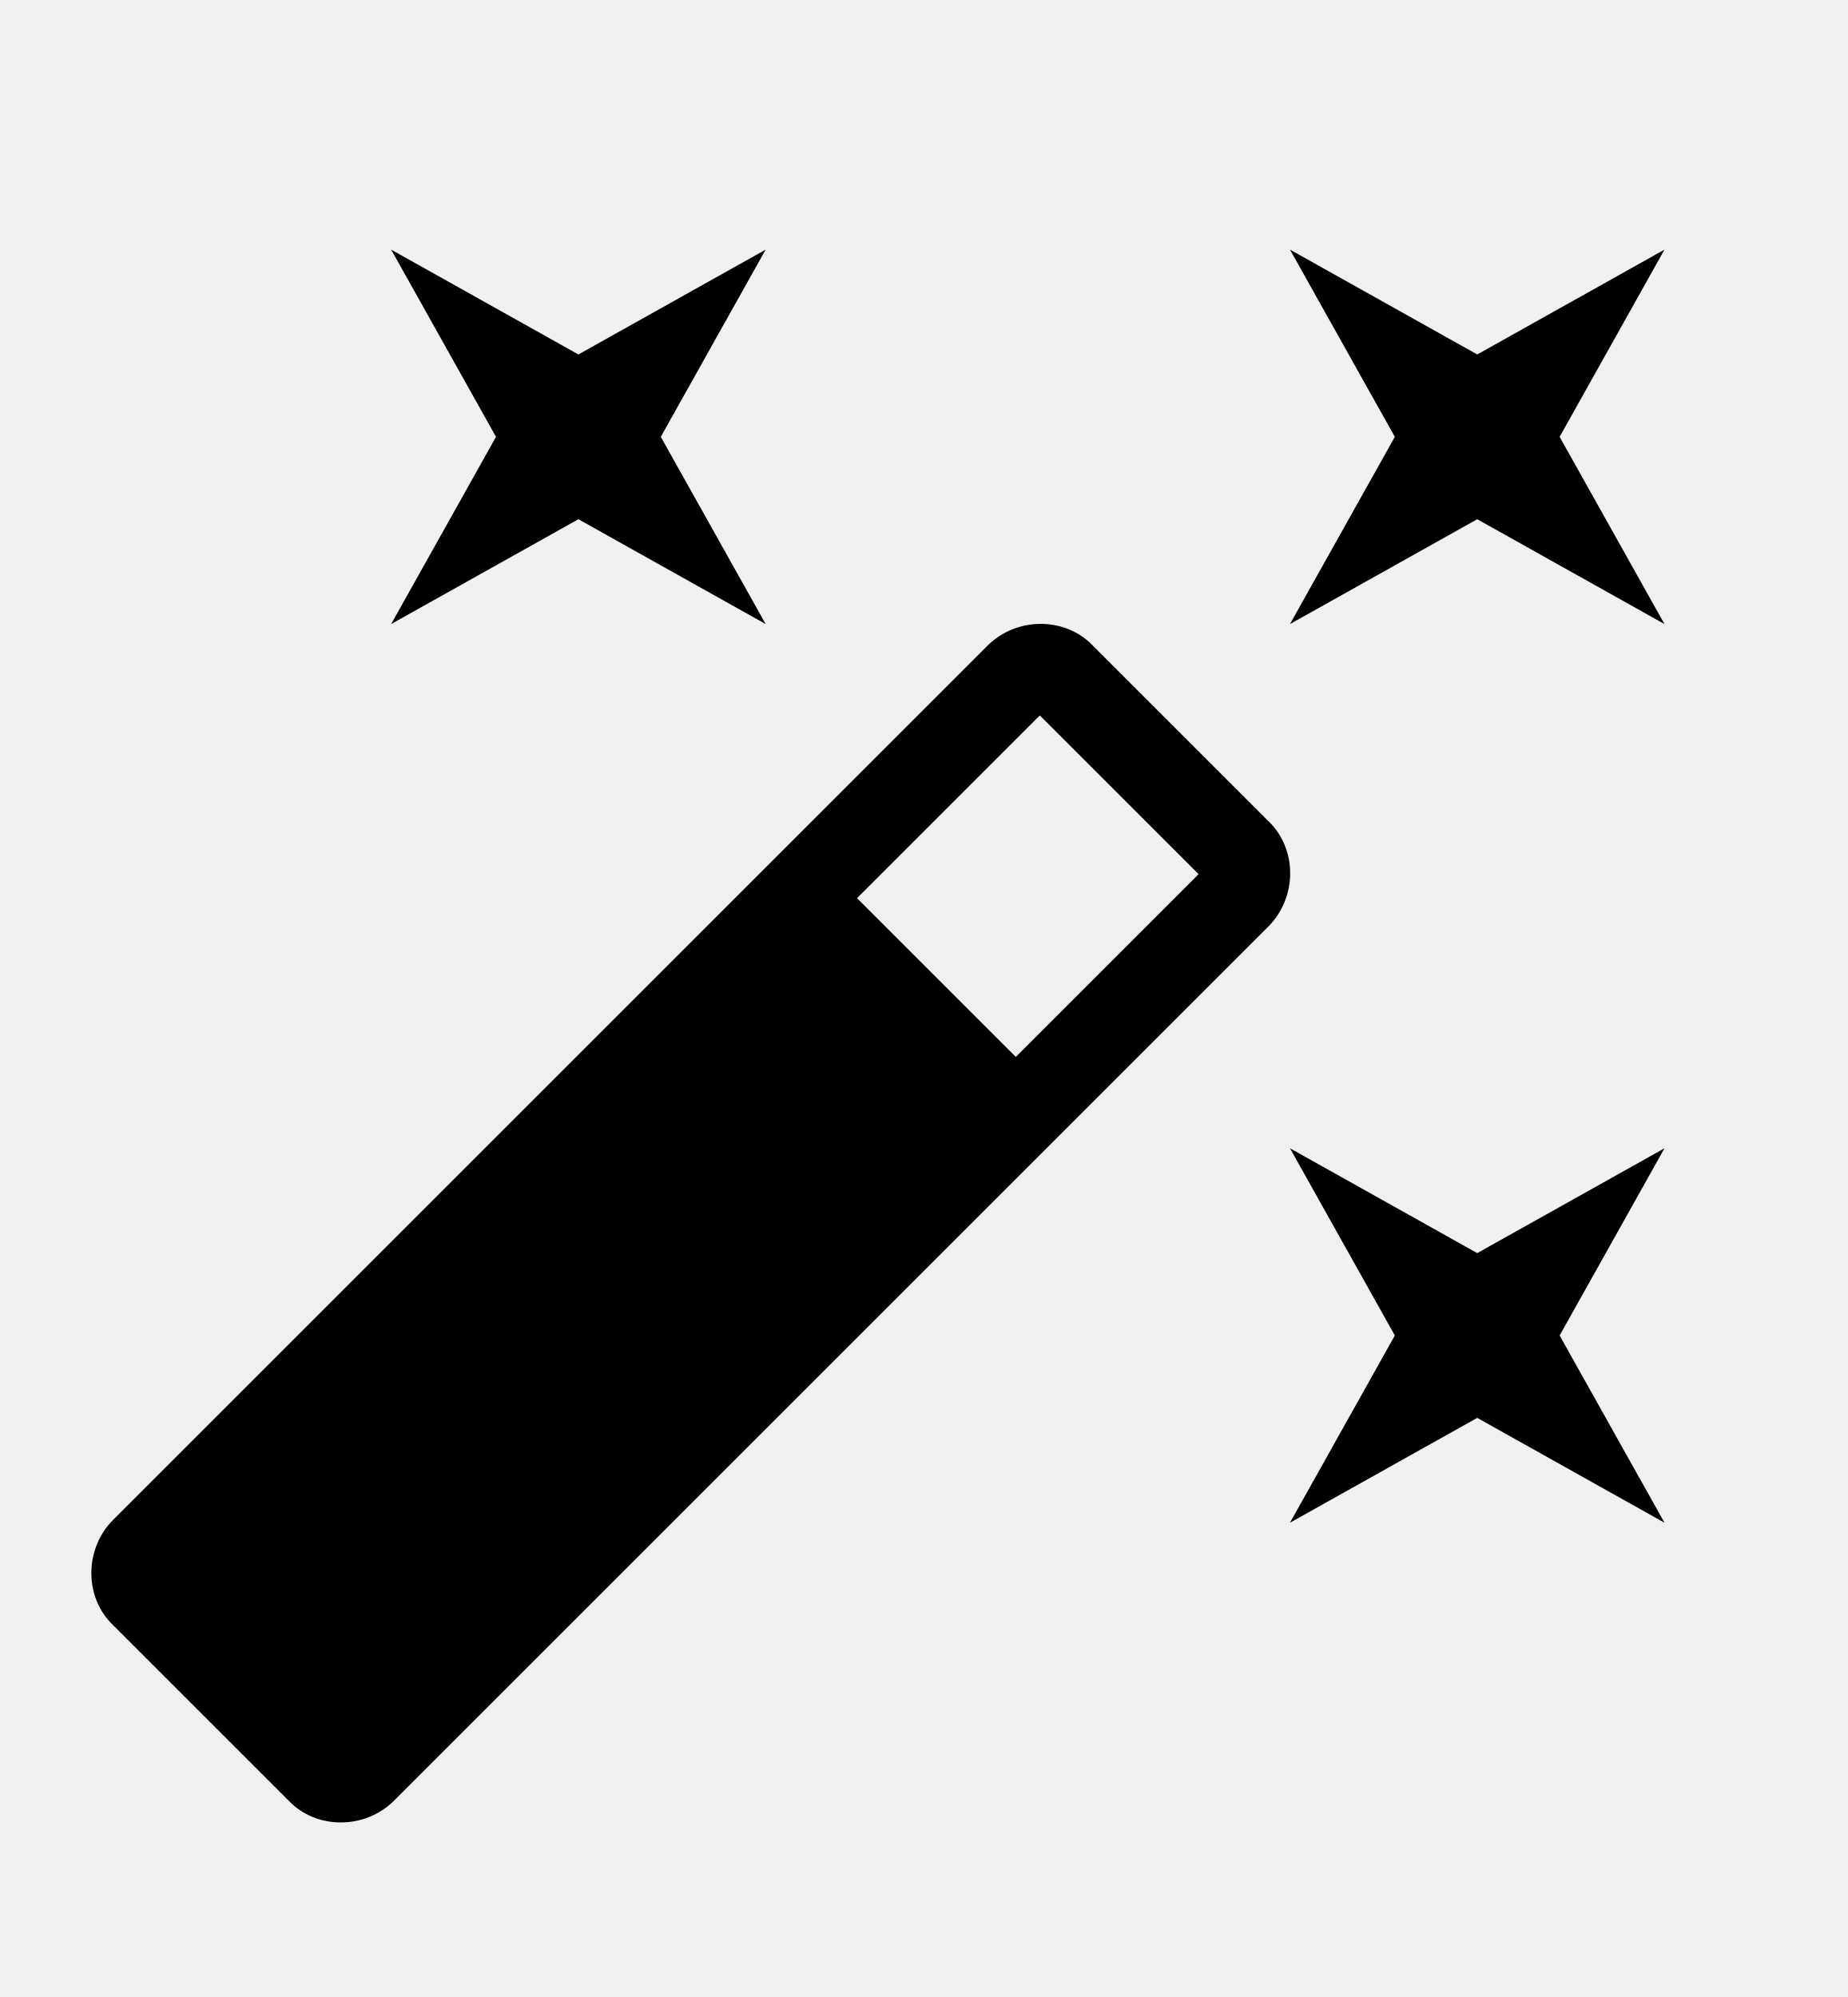
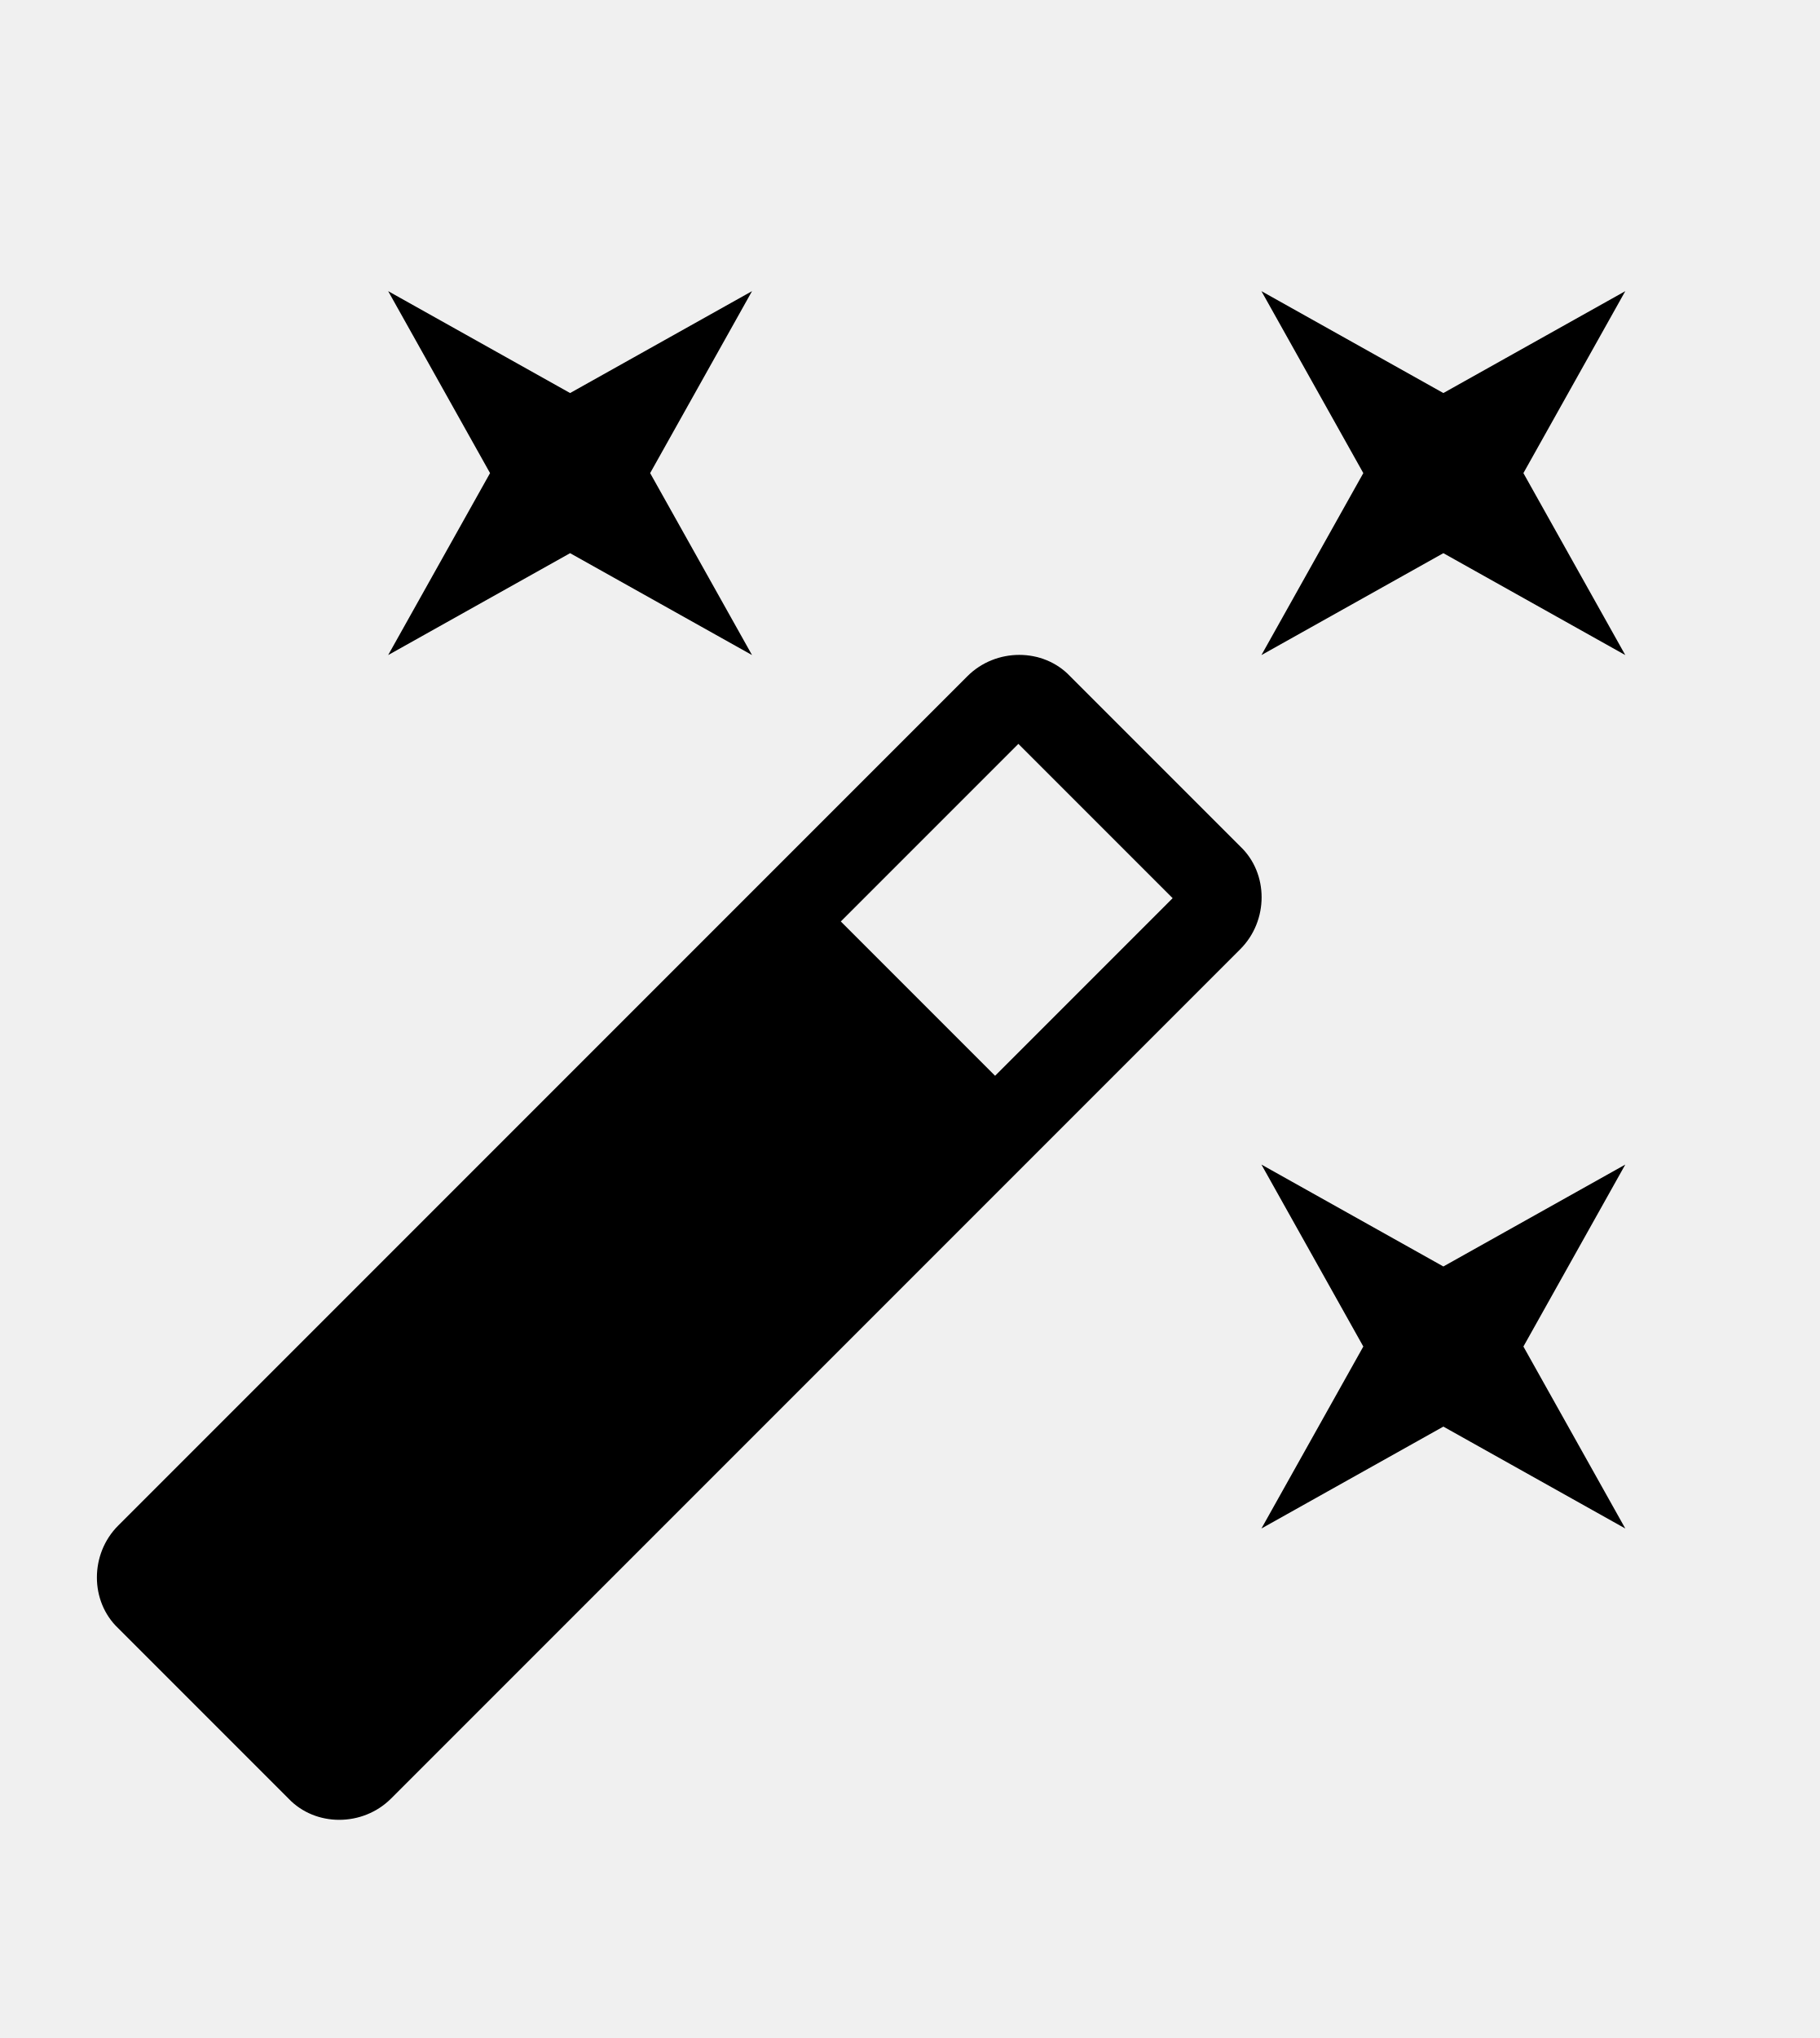
- <svg xmlns="http://www.w3.org/2000/svg" width="37" height="40" viewBox="0 0 37 40" fill="none">
+ <svg xmlns="http://www.w3.org/2000/svg" width="25" height="28" viewBox="0 0 25 28" fill="none">
  <g clip-path="url(#clip0_536_9109)">
-     <path d="M11.583 10.4L7.833 12.5L9.933 8.75L7.833 5L11.583 7.1L15.333 5L13.233 8.75L15.333 12.5L11.583 10.4ZM29.583 25.1L33.333 23L31.233 26.75L33.333 30.5L29.583 28.4L25.833 30.5L27.933 26.75L25.833 23L29.583 25.1ZM33.333 5L31.233 8.75L33.333 12.5L29.583 10.4L25.833 12.5L27.933 8.75L25.833 5L29.583 7.1L33.333 5ZM20.343 21.17L24.003 17.51L20.823 14.33L17.163 17.99L20.343 21.17ZM21.888 12.935L25.398 16.445C25.983 17 25.983 17.975 25.398 18.56L7.893 36.065C7.308 36.65 6.333 36.65 5.778 36.065L2.268 32.555C1.683 32 1.683 31.025 2.268 30.44L19.773 12.935C20.358 12.35 21.333 12.35 21.888 12.935Z" fill="black" />
+     <path d="M7.834 7.6L5.334 9L6.734 6.5L5.334 4L7.834 5.4L10.334 4L8.934 6.5L10.334 9L7.834 7.6ZM19.834 17.4L22.334 16L20.934 18.5L22.334 21L19.834 19.6L17.334 21L18.734 18.5L17.334 16L19.834 17.4ZM22.334 4L20.934 6.5L22.334 9L19.834 7.6L17.334 9L18.734 6.5L17.334 4L19.834 5.4L22.334 4ZM13.674 14.78L16.114 12.34L13.994 10.22L11.554 12.66L13.674 14.78ZM14.704 9.29L17.044 11.63C17.434 12 17.434 12.65 17.044 13.04L5.374 24.71C4.984 25.1 4.334 25.1 3.964 24.71L1.624 22.37C1.234 22 1.234 21.35 1.624 20.96L13.294 9.29C13.684 8.9 14.334 8.9 14.704 9.29Z" fill="black" />
  </g>
  <defs>
    <clipPath id="clip0_536_9109">
-       <rect width="36" height="40" fill="white" transform="translate(0.333496)" />
+       <rect width="24" height="28" fill="white" transform="translate(0.333496)" />
    </clipPath>
  </defs>
</svg>
